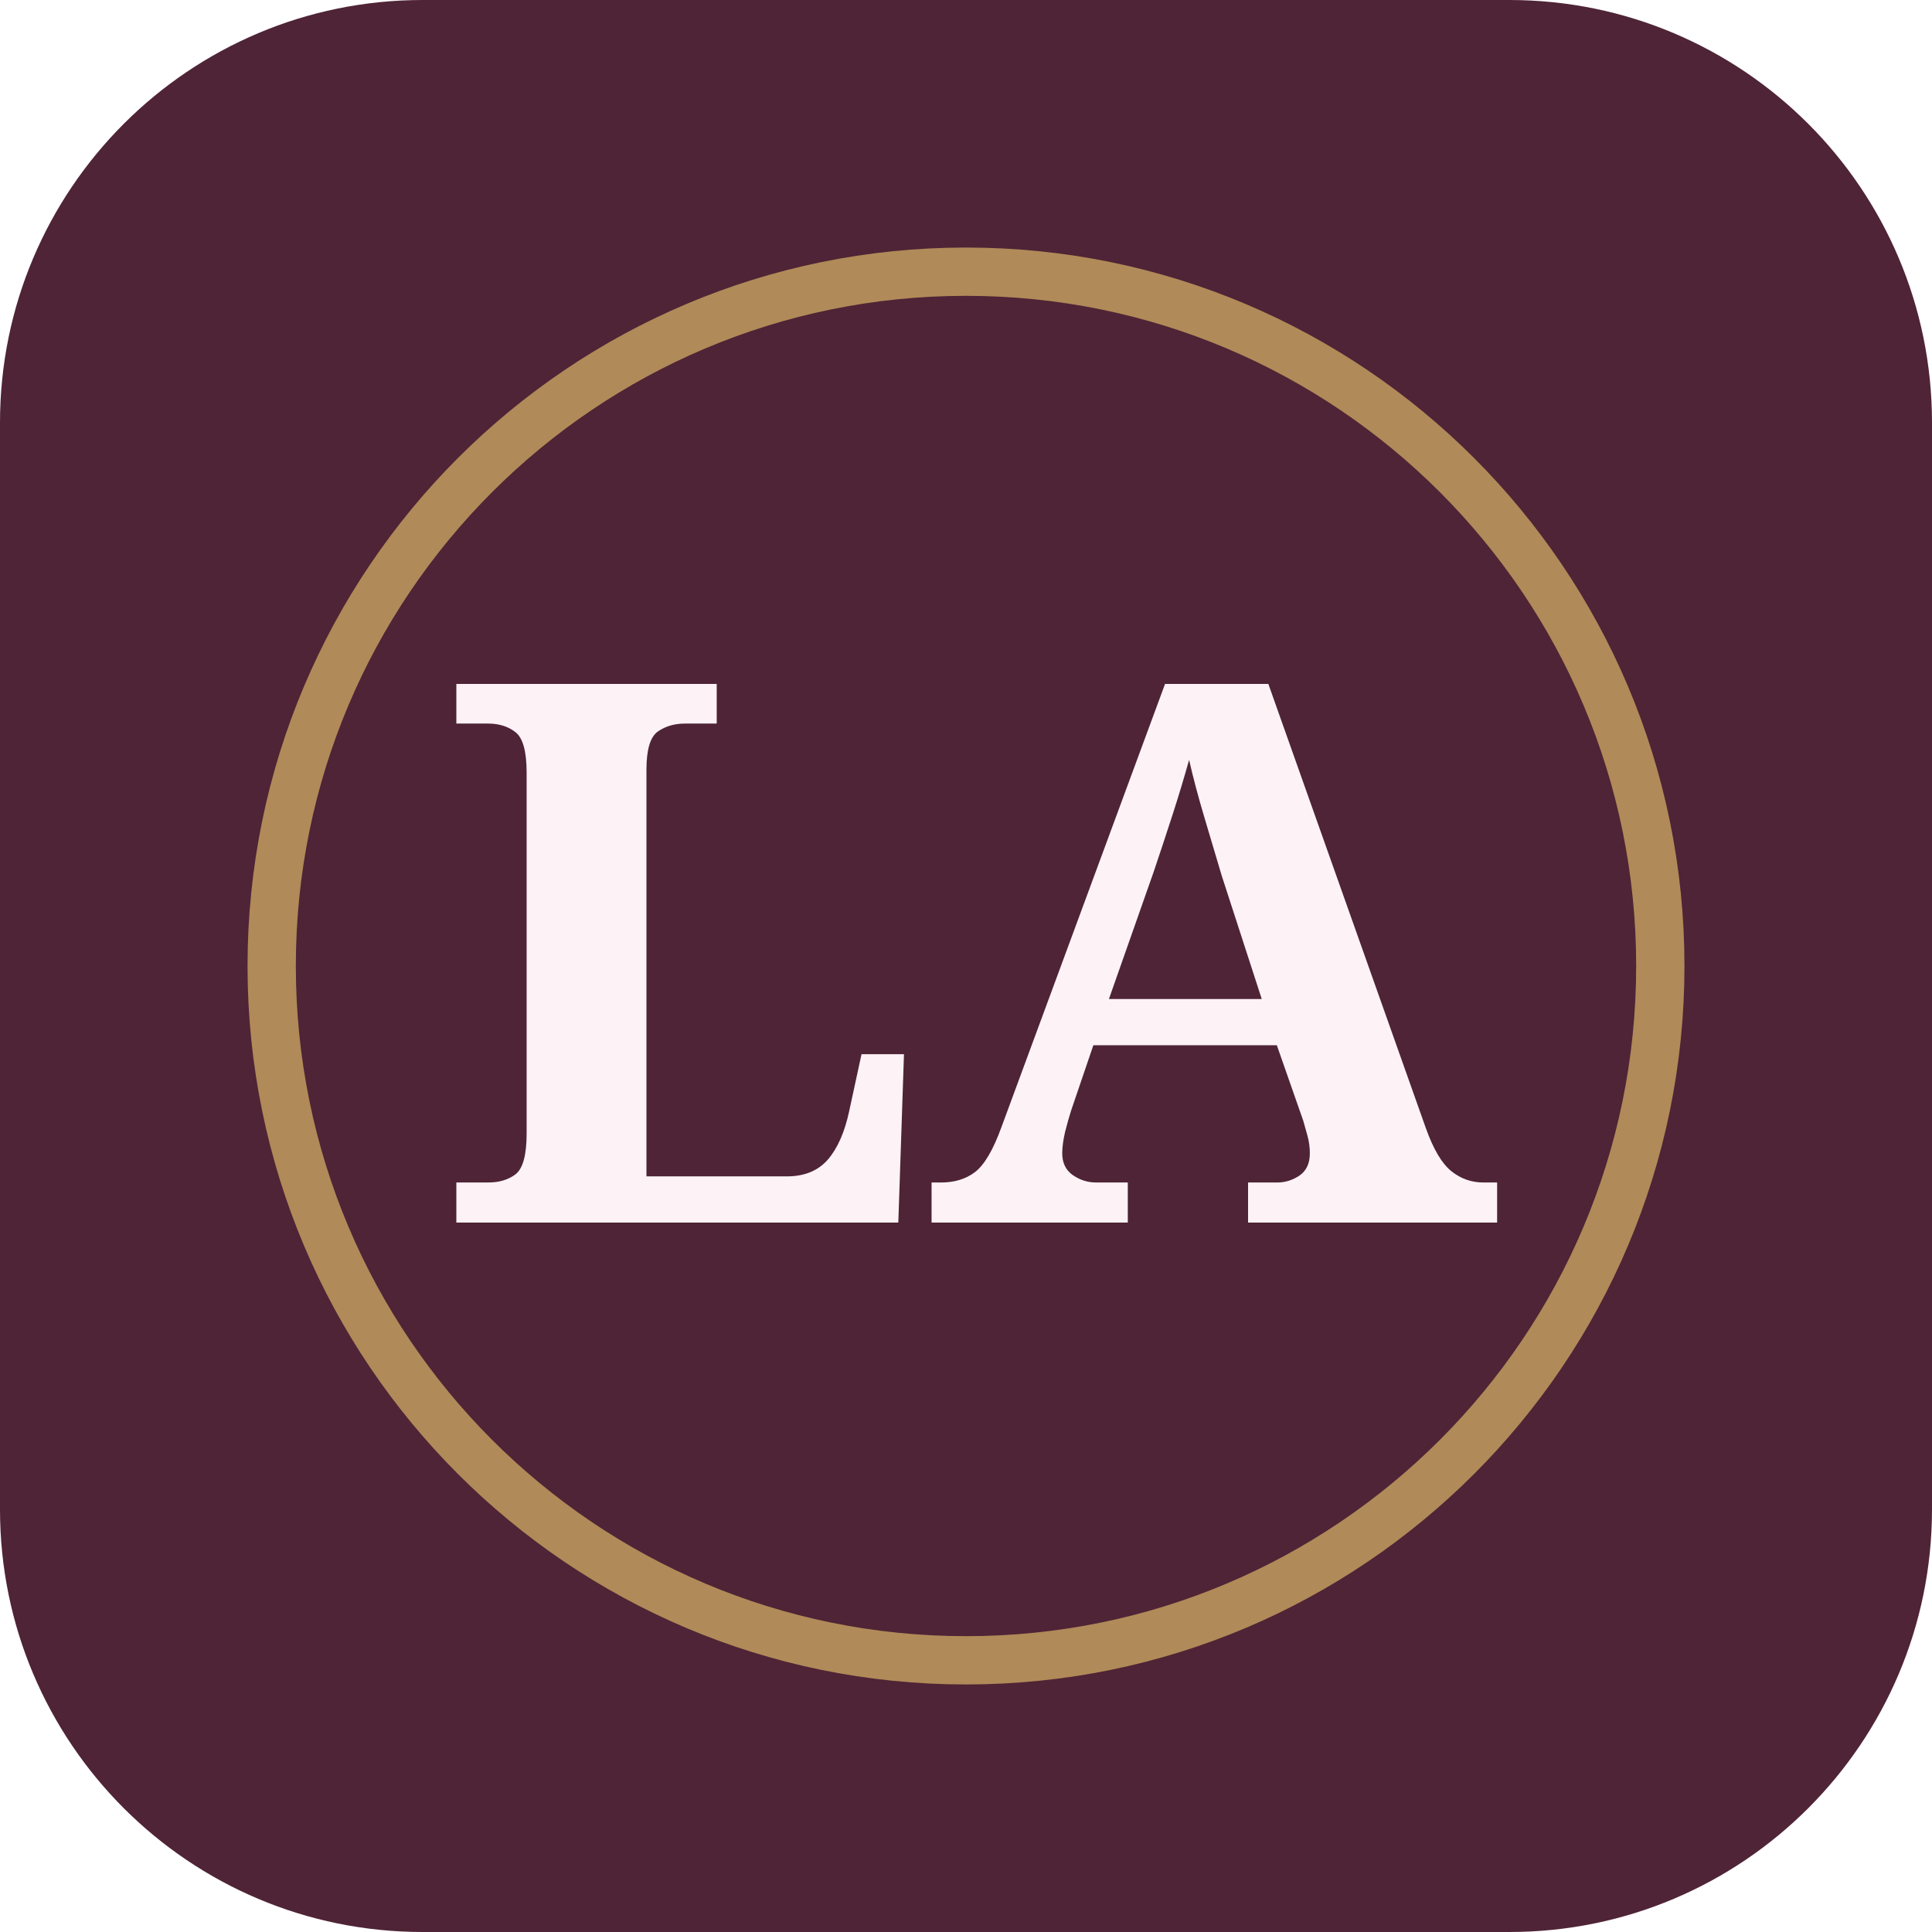
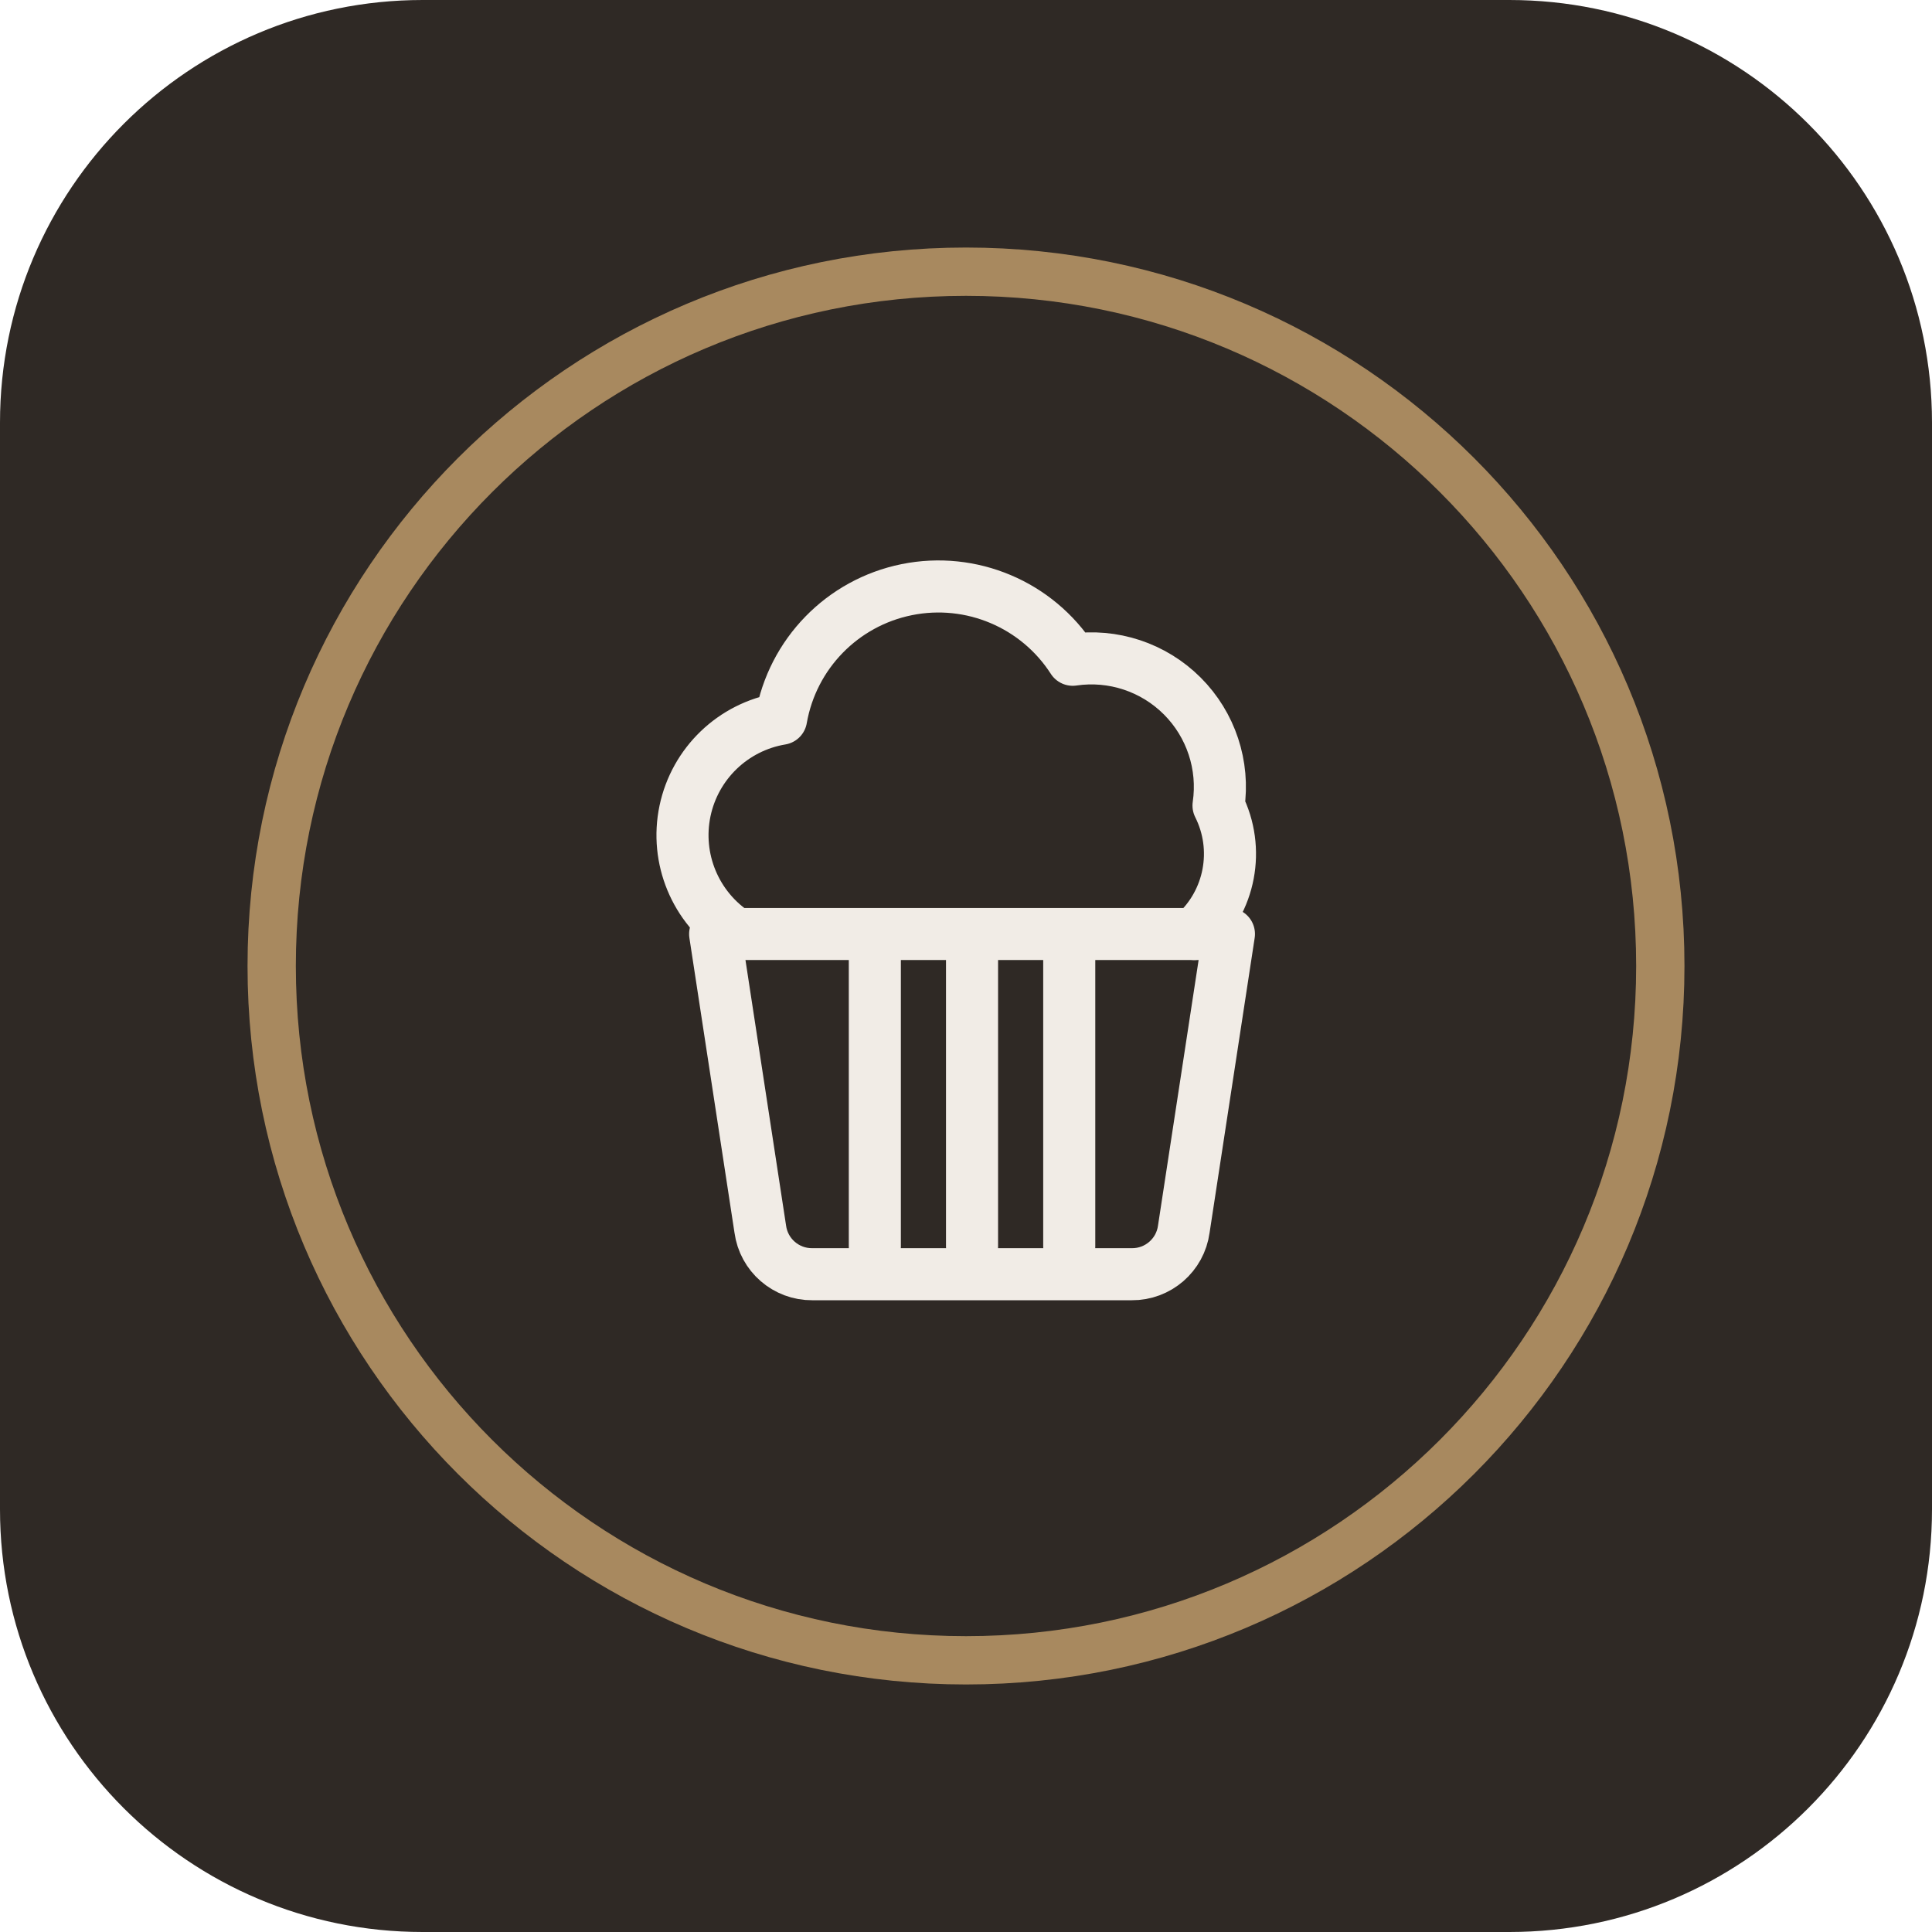
<svg xmlns="http://www.w3.org/2000/svg" viewBox="0 0 64 64">
-   <rect width="64" height="64" rx="14" fill="#4f2436" />
-   <circle cx="32" cy="32" r="23" fill="none" stroke="#b08a58" stroke-width="1.6" />
-   <text x="32" y="40.5" text-anchor="middle" font-family="Cormorant Garamond, Georgia, serif" font-size="25" font-weight="600" fill="#fdf3f6">LA</text>
+   <rect width="64" height="64" rx="14" fill="#2f2925" />
+   <circle cx="32" cy="32" r="23" fill="none" stroke="#a8895f" stroke-width="1.6" />
+   <g transform="translate(18.4 17.6) scale(1.15)" fill="none" stroke="#f1ece6" stroke-width="1.5" stroke-linecap="round" stroke-linejoin="round">
+     <path d="M5.2 11.6a3.4 3.4 0 0 1 1.3-6.2 4.6 4.6 0 0 1 8.4-1.7 3.7 3.7 0 0 1 4.2 4.2 3.1 3.1 0 0 1-.7 3.7" />
+     <path d="M4.6 11.6h14.8l-1.3 8.5a1.5 1.5 0 0 1-1.5 1.3H7.4a1.5 1.5 0 0 1-1.5-1.3z" />
+     <path d="M9.2 12v8.6M12 12v8.6M14.8 12v8.6" />
+   </g>
</svg>
